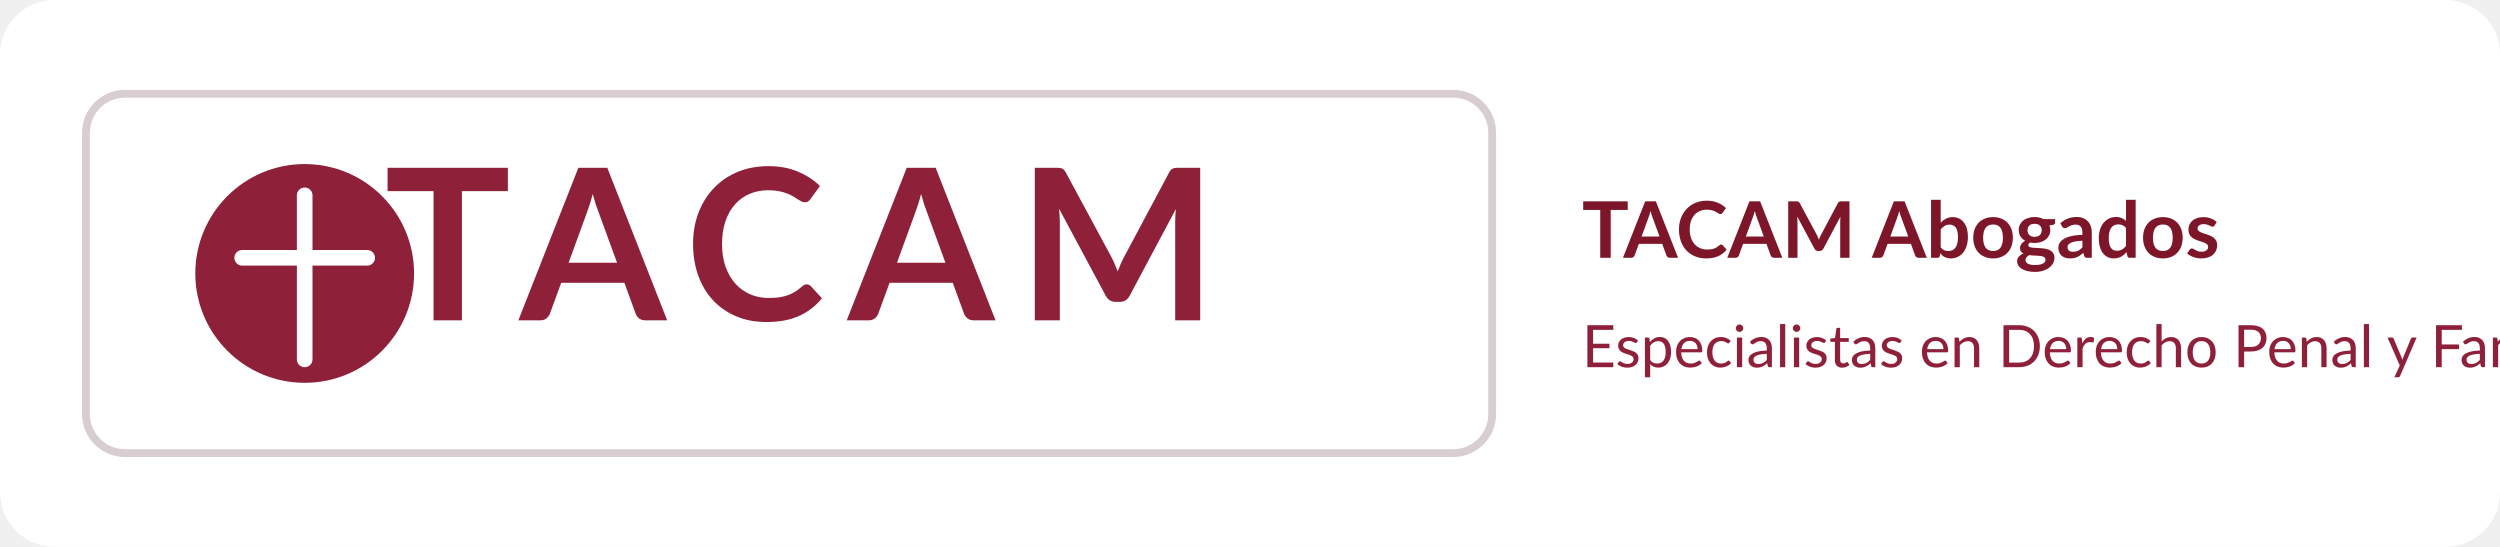
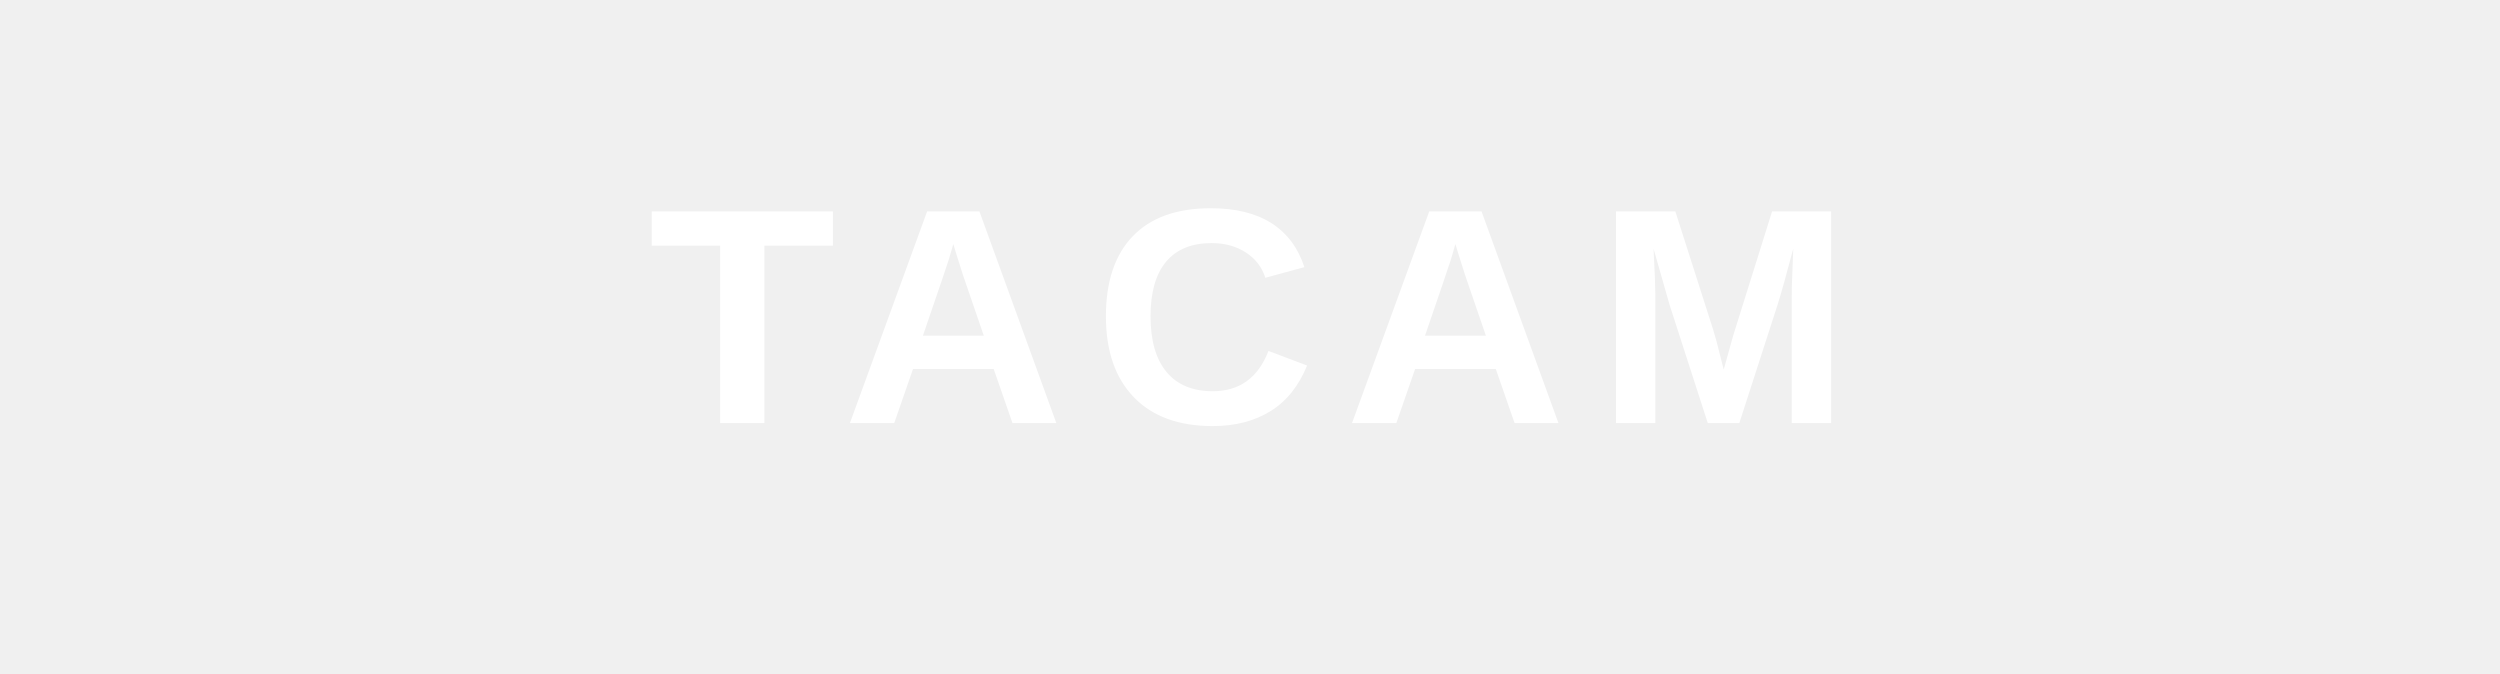
- <svg xmlns="http://www.w3.org/2000/svg" width="640" height="140" viewBox="0 0 640 140" fill="none">
-   <rect width="640" height="140" rx="14" fill="white" />
-   <rect x="22" y="24" width="360" height="92" rx="10" fill="#FFFFFF" stroke="#D8CDD1" stroke-width="2" />
-   <circle cx="78" cy="70" r="28" fill="#8F203A" />
-   <path d="M78 50V92M62 66H94" stroke="white" stroke-width="4" stroke-linecap="round" />
-   <text x="205" y="82" text-anchor="middle" fill="#8F203A" font-size="54" font-family="Lato, Arial" font-weight="700" letter-spacing="6">TACAM</text>
-   <text x="405" y="66" fill="#7E162A" font-size="20" font-family="Lato, Arial" font-weight="700">TACAM Abogados</text>
-   <text x="405" y="94" fill="#8F203A" font-size="15" font-family="Lato, Arial">Especialistas en Derecho Penal y Familia</text>
+ <svg xmlns="http://www.w3.org/2000/svg" viewBox="0 0 520 140" role="img" aria-label="TACAM">
+   <rect width="520" height="140" rx="20" fill="none" />
+   <text x="260" y="88" text-anchor="middle" font-family="Arial, Helvetica, sans-serif" font-size="64" font-weight="700" fill="#ffffff" letter-spacing="6">TACAM</text>
</svg>
